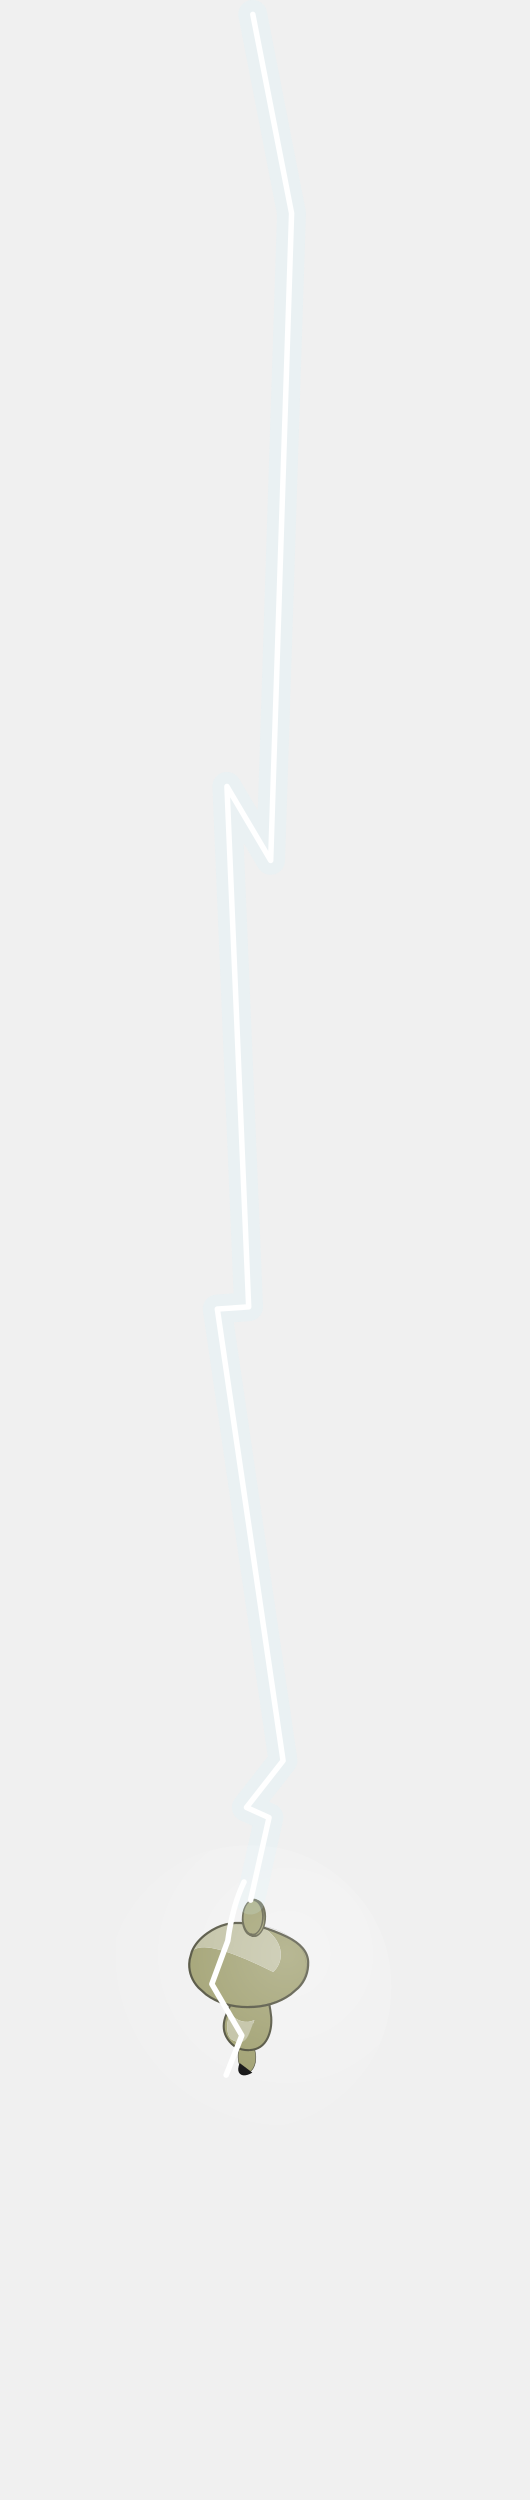
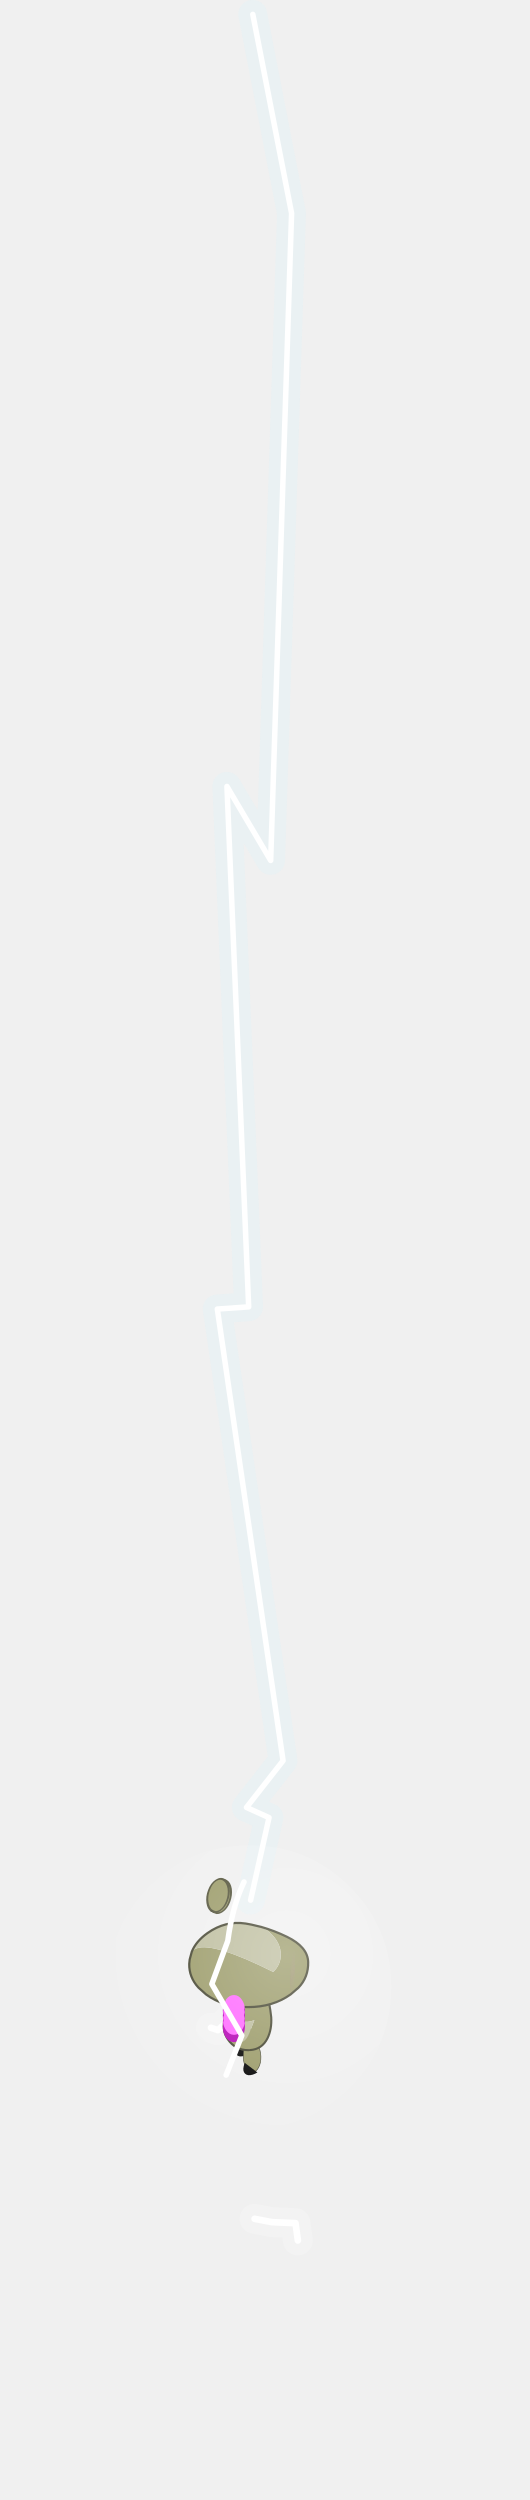
<svg xmlns="http://www.w3.org/2000/svg" xmlns:xlink="http://www.w3.org/1999/xlink" width="79.65px" height="375.75px">
  <g transform="matrix(1, 0, 0, 1, 36.1, 358.4)">
    <use xlink:href="#object-0" width="82.45" height="104" transform="matrix(0.8268, 0, 0, 0.8268, -36.1, -69.85)" />
-     <use xlink:href="#object-4" width="107.25" height="98.9" transform="matrix(0.3146, 0, 0, 0.3146, -15.5, -77.55)" />
-     <use xlink:href="#object-58" width="19.7" height="348" transform="matrix(0.8268, 0, 0, 0.8268, -5.6, -358.4)" />
-     <use xlink:href="#object-59" width="15.5" height="343.8" transform="matrix(0.8268, 0, 0, 0.8268, -3.85, -356.65)" />
-     <use xlink:href="#object-60" width="11.35" height="36.1" transform="matrix(0.8268, 0, 0, 0.8268, -6.7, -75.95)" />
-     <use xlink:href="#object-61" width="51.6" height="51.6" transform="matrix(0.8268, 0, 0, 0.8268, -19.95, -81.05)" />
+     <use xlink:href="#object-8" width="107.25" height="98.9" transform="matrix(0.3146, 0, 0, 0.3146, -15.5, -77.55)" />
+     <use xlink:href="#object-60" width="19.7" height="348" transform="matrix(0.8268, 0, 0, 0.8268, -5.6, -358.4)" />
+     <use xlink:href="#object-61" width="15.5" height="343.8" transform="matrix(0.8268, 0, 0, 0.8268, -3.85, -356.65)" />
+     <use xlink:href="#object-62" width="11.35" height="36.1" transform="matrix(0.8268, 0, 0, 0.8268, -6.7, -75.95)" />
+     <use xlink:href="#object-63" width="51.6" height="51.6" transform="matrix(0.8268, 0, 0, 0.8268, -19.95, -81.05)" />
  </g>
  <defs>
    <g transform="matrix(1, 0, 0, 1, 45.3, 84)" id="object-0">
      <use xlink:href="#object-1" width="56.5" height="75.65" transform="matrix(1, 0, 0, 1, -36.65, -55.65)" />
-       <use xlink:href="#object-2" width="56.5" height="75.65" transform="matrix(-1, 0, 0, 1, 37.15, -59.15)" />
-       <use xlink:href="#object-3" width="56.5" height="75.65" transform="matrix(1.21, 0, 0, 1.21, -45.3, -77.2)" />
-     </g>
-     <g transform="matrix(1, 0, 0, 1, 19.8, 61.3)" id="object-1" />
-     <g transform="matrix(1, 0, 0, 1, 19.8, 61.3)" id="object-2" />
-     <g transform="matrix(1, 0, 0, 1, 19.8, 61.3)" id="object-3" />
-     <g transform="matrix(1, 0, 0, 1, 48.55, 276.2)" id="object-4">
-       <use xlink:href="#object-5" width="86.9" height="81.45" transform="matrix(0.3179, 0, 0, 0.3179, -9.25, -203.2)" id="pied" />
-       <use xlink:href="#object-10" width="23.75" height="38.75" transform="matrix(1, 0, 0, 1, -7.65, -227.7)" />
-       <use xlink:href="#object-11" width="54.8" height="38.5" transform="matrix(1.0562, 0, 0, 1.073, -24.15, -250.8)" />
-       <use xlink:href="#object-12" width="107.25" height="55.5" transform="matrix(1, 0, 0, 1, -48.55, -265.3)" />
-       <use xlink:href="#object-20" width="88.7" height="66.45" transform="matrix(0.8273, 0, 0, 0.8273, -31.4, -275.7)" />
-       <use xlink:href="#object-23" width="88.7" height="66.45" transform="matrix(0.826, 0, 0, 0.826, -32.4, -276.2)" />
-       <use xlink:href="#object-26" width="69.75" height="39" transform="matrix(0.8825, 0, 0, 1, -27.1, -239.5)" id="nat1" />
-       <use xlink:href="#object-30" width="69.75" height="39" transform="matrix(0.8825, 0, 0, 1, -27.1, -237.05)" id="nat2" />
-       <use xlink:href="#object-34" width="69.75" height="39" transform="matrix(0.8825, 0, 0, 1, -27.1, -234)" id="nat3" />
-       <use xlink:href="#object-38" width="69.75" height="39" transform="matrix(0.8825, 0, 0, 1, -27.1, -231.75)" id="nat4" />
-       <use xlink:href="#object-42" width="69.75" height="39" transform="matrix(0.8825, 0, 0, 1, -27.1, -239.5)" id="nat5" />
-       <use xlink:href="#object-46" width="69.75" height="39" transform="matrix(0.8825, 0, 0, 1, -27.1, -237.05)" id="nat6" />
-       <use xlink:href="#object-50" width="69.75" height="39" transform="matrix(0.8825, 0, 0, 1, -27.1, -234)" id="nat7" />
-       <use xlink:href="#object-54" width="69.75" height="39" transform="matrix(0.8825, 0, 0, 1, -27.1, -231.75)" id="nat8" />
-     </g>
-     <g transform="matrix(1, 0, 0, 1, 39.95, 17.35)" id="object-5">
-       <use xlink:href="#object-6" width="27.45" height="51.25" transform="matrix(0.9994, -0.0349, 0.0349, 0.9994, -10.25, -16.35)" id="nate" />
-       <use xlink:href="#object-8" width="27.45" height="51.25" transform="matrix(0.9994, -0.0316, 0.0316, 0.9994, -12.9, 12.85)" id="nate" />
-     </g>
-     <g transform="matrix(1, 0, 0, 1, 10.9, 2.25)" id="object-6">
-       <use xlink:href="#object-7" width="27.45" height="51.25" transform="matrix(1, 0, 0, 1, -10.9, -2.25)" />
-     </g>
-     <g transform="matrix(1, 0, 0, 1, 10.9, 2.25)" id="object-7">
+       <use xlink:href="#object-3" width="56.5" height="75.65" transform="matrix(-1, 0, 0, 1, 37.15, -59.15)" />
+       <use xlink:href="#object-5" width="56.5" height="75.65" transform="matrix(1.21, 0, 0, 1.21, -45.3, -77.2)" />
+     </g>
+     <g transform="matrix(1, 0, 0, 1, 19.8, 61.3)" id="object-1">
+       <use xlink:href="#object-2" width="0" height="0" transform="matrix(1, 0, 0, 1, 0, 0)" />
+     </g>
+     <g transform="matrix(1, 0, 0, 1, 0, 0)" id="object-2" />
+     <g transform="matrix(1, 0, 0, 1, 19.8, 61.3)" id="object-3">
+       <use xlink:href="#object-4" width="0" height="0" transform="matrix(1, 0, 0, 1, 0, 0)" />
+     </g>
+     <g transform="matrix(1, 0, 0, 1, 0, 0)" id="object-4" />
+     <g transform="matrix(1, 0, 0, 1, 19.8, 61.3)" id="object-5">
+       <use xlink:href="#object-6" width="17.55" height="43.45" transform="matrix(1, 0, 0, 1, 9.65, -59.95)" />
+       <use xlink:href="#object-7" width="14.05" height="39.95" transform="matrix(1, 0, 0, 1, 11.4, -58.2)" />
+     </g>
+     <g transform="matrix(1, 0, 0, 1, -9.65, 59.95)" id="object-6">
+       <path fill="none" stroke="#ffffff" stroke-opacity="0.153" stroke-width="4.5" stroke-linecap="round" stroke-linejoin="round" d="M11.9 -50.7L12.95 -50.35Q15.1 -52.25 15.75 -53.15L18.75 -57.65L15.75 -53.15Q15.1 -52.25 12.95 -50.35L11.9 -50.7" />
+       <path fill="none" stroke="#ffffff" stroke-opacity="0.184" stroke-width="4.5" stroke-linecap="round" stroke-linejoin="round" d="M18.45 -22L21.05 -21.5L24.6 -21.35L24.95 -18.75" />
+     </g>
+     <g transform="matrix(1, 0, 0, 1, -11.4, 58.2)" id="object-7">
+       <path fill="none" stroke="#ffffff" stroke-width="1" stroke-linecap="round" stroke-linejoin="round" d="M11.9 -50.7L12.95 -50.35Q15.1 -52.25 15.75 -53.15L18.75 -57.65L15.75 -53.15Q15.1 -52.25 12.95 -50.35L11.9 -50.7M18.45 -22L21.05 -21.5L24.6 -21.35L24.95 -18.75" />
+     </g>
+     <g transform="matrix(1, 0, 0, 1, 48.55, 276.2)" id="object-8">
+       <use xlink:href="#object-9" width="86.9" height="81.45" transform="matrix(0.3179, 0, 0, 0.3179, -9.25, -203.2)" id="pied" />
+       <use xlink:href="#object-14" width="23.75" height="38.75" transform="matrix(1, 0, 0, 1, -7.65, -227.7)" />
+       <use xlink:href="#object-15" width="54.8" height="38.5" transform="matrix(1.0562, 0, 0, 1.073, -24.15, -250.8)" />
+       <use xlink:href="#object-16" width="107.25" height="55.5" transform="matrix(1, 0, 0, 1, -48.55, -265.3)" />
+       <use xlink:href="#object-22" width="88.7" height="66.45" transform="matrix(0.8273, 0, 0, 0.8273, -31.4, -275.7)" />
+       <use xlink:href="#object-25" width="88.7" height="66.45" transform="matrix(0.826, 0, 0, 0.826, -32.4, -276.2)" />
+       <use xlink:href="#object-28" width="69.75" height="39" transform="matrix(0.8825, 0, 0, 1, -27.1, -239.5)" id="nat1" />
+       <use xlink:href="#object-32" width="69.75" height="39" transform="matrix(0.8825, 0, 0, 1, -27.1, -237.05)" id="nat2" />
+       <use xlink:href="#object-36" width="69.75" height="39" transform="matrix(0.8825, 0, 0, 1, -27.1, -234)" id="nat3" />
+       <use xlink:href="#object-40" width="69.75" height="39" transform="matrix(0.8825, 0, 0, 1, -27.1, -231.75)" id="nat4" />
+       <use xlink:href="#object-44" width="69.75" height="39" transform="matrix(0.8825, 0, 0, 1, -27.1, -239.5)" id="nat5" />
+       <use xlink:href="#object-48" width="69.75" height="39" transform="matrix(0.8825, 0, 0, 1, -27.1, -237.05)" id="nat6" />
+       <use xlink:href="#object-52" width="69.75" height="39" transform="matrix(0.8825, 0, 0, 1, -27.1, -234)" id="nat7" />
+       <use xlink:href="#object-56" width="69.75" height="39" transform="matrix(0.8825, 0, 0, 1, -27.1, -231.75)" id="nat8" />
+     </g>
+     <g transform="matrix(1, 0, 0, 1, 39.95, 17.35)" id="object-9">
+       <use xlink:href="#object-10" width="27.45" height="51.25" transform="matrix(0.9994, -0.0316, 0.0316, 0.9994, -17.95, -15.65)" id="nate" />
+       <use xlink:href="#object-12" width="27.45" height="51.25" transform="matrix(0.9993, -0.0308, 0.0308, 0.9993, -5.2, 12.6)" id="nate" />
+     </g>
+     <g transform="matrix(1, 0, 0, 1, 10.9, 2.25)" id="object-10">
+       <use xlink:href="#object-11" width="27.45" height="51.25" transform="matrix(1, 0, 0, 1, -10.9, -2.25)" />
+     </g>
+     <g transform="matrix(1, 0, 0, 1, 10.9, 2.25)" id="object-11">
      <path fill-rule="evenodd" fill="#999966" stroke="none" d="M12.2 5Q16.05 11.8 16.05 21.4Q16.05 30.95 12.2 37.75Q8.3 44.55 2.85 44.55Q-2.65 44.55 -6.5 37.75Q-10.4 30.95 -10.35 21.4Q-10.4 11.8 -6.5 5Q-2.65 -1.75 2.85 -1.75Q8.3 -1.75 12.2 5" />
      <path fill="none" stroke="#41412c" stroke-width="1" stroke-linecap="round" stroke-linejoin="round" d="M12.2 5Q8.3 -1.75 2.85 -1.75Q-2.65 -1.75 -6.5 5Q-10.4 11.8 -10.35 21.4Q-10.4 30.95 -6.5 37.75Q-2.65 44.55 2.85 44.55Q8.3 44.55 12.2 37.75Q16.05 30.95 16.05 21.4Q16.05 11.8 12.2 5" />
      <path fill-rule="evenodd" fill="#000000" stroke="none" d="M3 48.3Q-4.55 50.35 -8.4 46.55Q-12.25 42.7 -10.15 35.15Q-9.5 32.6 -8.3 30.3L10.15 45.2Q6.6 47.3 3 48.3" />
    </g>
-     <g transform="matrix(1, 0, 0, 1, 10.9, 2.25)" id="object-8">
-       <use xlink:href="#object-9" width="27.45" height="51.25" transform="matrix(1, 0, 0, 1, -10.9, -2.25)" />
-     </g>
-     <g transform="matrix(1, 0, 0, 1, 10.9, 2.25)" id="object-9">
+     <g transform="matrix(1, 0, 0, 1, 10.9, 2.25)" id="object-12">
+       <use xlink:href="#object-13" width="27.45" height="51.25" transform="matrix(1, 0, 0, 1, -10.9, -2.25)" />
+     </g>
+     <g transform="matrix(1, 0, 0, 1, 10.9, 2.25)" id="object-13">
      <path fill-rule="evenodd" fill="#999966" stroke="none" d="M12.2 5Q16.05 11.8 16.05 21.4Q16.05 30.95 12.2 37.75Q8.3 44.55 2.85 44.55Q-2.65 44.55 -6.5 37.75Q-10.4 30.95 -10.35 21.4Q-10.4 11.8 -6.5 5Q-2.65 -1.75 2.85 -1.75Q8.3 -1.75 12.2 5" />
      <path fill="none" stroke="#41412c" stroke-width="1" stroke-linecap="round" stroke-linejoin="round" d="M12.2 5Q8.3 -1.75 2.85 -1.75Q-2.65 -1.75 -6.5 5Q-10.4 11.8 -10.35 21.4Q-10.4 30.95 -6.5 37.75Q-2.65 44.55 2.85 44.55Q8.3 44.55 12.2 37.75Q16.05 30.95 16.05 21.4Q16.05 11.8 12.2 5" />
      <path fill-rule="evenodd" fill="#000000" stroke="none" d="M3 48.3Q-4.55 50.35 -8.4 46.55Q-12.25 42.7 -10.15 35.15Q-9.5 32.6 -8.3 30.3L10.15 45.2Q6.6 47.3 3 48.3" />
    </g>
-     <g transform="matrix(1, 0, 0, 1, 7.65, 227.7)" id="object-10">
+     <g transform="matrix(1, 0, 0, 1, 7.65, 227.7)" id="object-14">
      <path fill-rule="evenodd" fill="#999966" stroke="none" d="M4.8 -189.45L4.6 -189.45Q-1.7 -189.45 -5.25 -194.75Q-8.35 -199.35 -6.4 -205.2L-5.7 -206.9Q-3.85 -211.1 -2.75 -215.25L-2 -220.15Q-1.4 -224.25 1.05 -225.9Q2.8 -227.2 5.55 -227.2Q11.85 -227.2 12.75 -221.9L15.1 -208.7L15.55 -205.2Q15.9 -199.5 13.75 -195.1Q11.1 -189.85 5.4 -189.5L4.4 -189.3L4.8 -189.45M0.15 -193.3Q3.2 -192.85 5.05 -197.5L7.5 -203.8Q1.15 -201.15 -4.15 -207L-4.6 -205.75Q-5.75 -202.3 -5.45 -199.5Q-5.2 -196.75 -4.05 -195.25Q-2.95 -193.8 0.15 -193.3" />
      <path fill-rule="evenodd" fill="#bcbc9c" stroke="none" d="M0.15 -193.3Q-2.95 -193.8 -4.05 -195.25Q-5.2 -196.75 -5.45 -199.5Q-5.75 -202.3 -4.6 -205.75L-4.15 -207Q1.15 -201.15 7.5 -203.8L5.05 -197.5Q3.2 -192.85 0.15 -193.3" />
      <path fill="none" stroke="#41412c" stroke-width="1" stroke-linecap="round" stroke-linejoin="round" d="M4.8 -189.45L4.6 -189.45Q-1.7 -189.45 -5.25 -194.75Q-8.35 -199.35 -6.4 -205.2L-5.7 -206.9Q-3.85 -211.1 -2.75 -215.25L-2 -220.15Q-1.4 -224.25 1.05 -225.9Q2.8 -227.2 5.55 -227.2Q11.85 -227.2 12.75 -221.9L15.1 -208.7L15.55 -205.2Q15.9 -199.5 13.75 -195.1Q11.1 -189.85 5.4 -189.5" />
    </g>
-     <g transform="matrix(1, 0, 0, 1, 27.55, 18.7)" id="object-11">
+     <g transform="matrix(1, 0, 0, 1, 27.55, 18.7)" id="object-15">
      <path fill-rule="evenodd" fill="#999966" stroke="none" d="M5.5 -16.4Q11.25 -14.8 17.15 -12Q26.55 -7.5 26.75 -0.75Q26.9 6 22.35 10.65L18.8 13.65Q10.75 19.3 -0.45 19.3Q-11.65 19.3 -19.45 13.65L-22.85 10.65Q-27.2 6 -27.05 0L-26.85 -1.9L-25.9 -5.35Q-25.15 -6.4 -23.75 -6.85Q-16.05 -9.65 10.95 3.65Q14.25 0.5 14.35 -3.7Q14.5 -9.5 9.15 -14.1Q7.45 -15.55 5.5 -16.4" />
      <path fill-rule="evenodd" fill="#bcbc9c" stroke="none" d="M5.5 -16.4Q7.45 -15.55 9.15 -14.1Q14.5 -9.5 14.35 -3.7Q14.25 0.5 10.95 3.65Q-16.05 -9.65 -23.75 -6.85Q-25.15 -6.4 -25.9 -5.35Q-24 -10 -18.8 -13.65Q-10.7 -19.3 -1.5 -17.9L1 -17.45L5.5 -16.4" />
      <path fill="none" stroke="#41412c" stroke-width="1" stroke-linecap="round" stroke-linejoin="round" d="M-25.9 -5.35L-26.85 -1.9L-27.05 0Q-27.2 6 -22.85 10.65L-19.45 13.65Q-11.65 19.3 -0.45 19.3Q10.75 19.3 18.8 13.65L22.35 10.65Q26.9 6 26.75 -0.75Q26.55 -7.5 17.15 -12Q11.25 -14.8 5.5 -16.4L1 -17.45L-1.5 -17.9Q-10.7 -19.3 -18.8 -13.65Q-24 -10 -25.9 -5.35" />
    </g>
-     <g transform="matrix(1, 0, 0, 1, -7.85, 187.3)" id="object-12">
-       <use xlink:href="#object-13" width="27.65" height="38.6" transform="matrix(1, 0, 0, 1, 61, -171.2)" />
-       <clipPath id="object-14" transform="matrix(1, 0, 0, 1, 33.65, -171.4)">
+     <g transform="matrix(1, 0, 0, 1, -7.85, 187.3)" id="object-16">
+       <clipPath id="object-17" transform="matrix(1, 0, 0, 1, 33.65, -171.4)">
        <path fill-rule="evenodd" fill="#999966" stroke="none" d="M61.2 -170.9Q72.4 -170.9 80.3 -165.25Q88.25 -159.6 88.25 -151.6Q88.25 -143.6 80.3 -137.95Q72.4 -132.3 61.2 -132.3Q50 -132.3 42.05 -137.95Q34.15 -143.6 34.15 -151.6Q34.15 -159.6 42.05 -165.25Q50 -170.9 61.2 -170.9" transform="translate(-33.65,171.4)" />
        <path fill="none" stroke="#000000" stroke-width="1" stroke-linecap="round" stroke-linejoin="round" d="M61.2 -170.9Q72.4 -170.9 80.3 -165.25Q88.25 -159.6 88.25 -151.6Q88.25 -143.6 80.3 -137.95Q72.4 -132.3 61.2 -132.3Q50 -132.3 42.05 -137.95Q34.15 -143.6 34.15 -151.6Q34.15 -159.6 42.05 -165.25Q50 -170.9 61.2 -170.9" transform="translate(-33.65,171.4)" />
      </clipPath>
-       <g clip-path="url(#object-14)">
-         <use xlink:href="#object-15" width="25.65" height="23.95" transform="matrix(0.4832, 0.0788, -0.1877, 0.4521, 84.9, -173.1)" />
-         <use xlink:href="#object-16" width="25.65" height="23.95" transform="matrix(0.4832, 0.0788, -0.1877, 0.4521, 102.7, -182.85)" />
-         <use xlink:href="#object-17" width="25.65" height="23.95" transform="matrix(0.4832, 0.0788, -0.1877, 0.4521, 84.1, -174.25)" />
-         <use xlink:href="#object-18" width="25.65" height="23.95" transform="matrix(0.4832, 0.0788, -0.1877, 0.4521, 101.9, -184.3)" />
+       <g clip-path="url(#object-17)">
+         <use xlink:href="#object-18" width="25.65" height="23.95" transform="matrix(0.1659, 0.4598, -0.4857, 0.0558, 21.2, -185)" />
+         <use xlink:href="#object-19" width="25.65" height="23.95" transform="matrix(0.1659, 0.4598, -0.4857, 0.0558, 38.3, -174.25)" />
+         <use xlink:href="#object-20" width="25.65" height="23.95" transform="matrix(0.1659, 0.4598, -0.4857, 0.0558, 21.8, -186.3)" />
+         <use xlink:href="#object-21" width="25.65" height="23.95" transform="matrix(0.1659, 0.4598, -0.4857, 0.0558, 39.2, -175.6)" />
      </g>
-       <use xlink:href="#object-19" width="19.6" height="7.25" transform="matrix(0.1908, 0, -0.3815, 0.7191, 86.6, -147.75)" />
-     </g>
-     <g transform="matrix(1, 0, 0, 1, -61, 171.2)" id="object-13">
-       <path fill="none" stroke="#333333" stroke-width="0.05" stroke-linecap="round" stroke-linejoin="round" d="M61 -132.6L61.6 -132.6Q72.8 -132.6 80.75 -138.25Q88.65 -143.9 88.65 -151.9Q88.65 -159.9 80.75 -165.55Q72.8 -171.2 61.6 -171.2L61 -171.2" />
-     </g>
-     <g transform="matrix(1, 0, 0, 1, 12.25, 11.25)" id="object-15">
+     </g>
+     <g transform="matrix(1, 0, 0, 1, 12.25, 11.25)" id="object-18">
      <path fill-rule="evenodd" fill="#295207" stroke="none" d="M3.65 -9.25Q5.2 -7.8 4.95 -3.5L9 -4.8Q14.85 -1.35 12.95 1.45Q11.05 4.2 9 5L5.05 5.25Q6.5 10.05 2.1 12.35Q0.4 13.15 -1 12.05Q-4.25 9.6 -4.75 5.05Q-11.45 5.75 -12.05 2.95Q-12.65 0.1 -11.2 -1.6Q-9.8 -3.3 -2.85 -4.2L-2.85 -11Q0.8 -12 3.65 -9.25" />
    </g>
-     <g transform="matrix(1, 0, 0, 1, 12.25, 11.25)" id="object-16">
+     <g transform="matrix(1, 0, 0, 1, 12.25, 11.25)" id="object-19">
      <path fill-rule="evenodd" fill="#295207" stroke="none" d="M3.65 -9.25Q5.2 -7.8 4.95 -3.5L9 -4.8Q14.85 -1.35 12.95 1.45Q11.05 4.2 9 5L5.05 5.25Q6.5 10.05 2.1 12.35Q0.4 13.15 -1 12.05Q-4.25 9.6 -4.75 5.05Q-11.45 5.75 -12.05 2.95Q-12.65 0.1 -11.2 -1.6Q-9.8 -3.3 -2.85 -4.2L-2.85 -11Q0.8 -12 3.65 -9.25" />
    </g>
-     <g transform="matrix(1, 0, 0, 1, 12.25, 11.25)" id="object-17">
+     <g transform="matrix(1, 0, 0, 1, 12.25, 11.25)" id="object-20">
      <path fill-rule="evenodd" fill="#99ff00" stroke="none" d="M3.65 -9.25Q5.2 -7.8 4.95 -3.5L9 -4.8Q14.85 -1.35 12.95 1.45Q11.05 4.2 9 5L5.05 5.25Q6.5 10.05 2.1 12.35Q0.4 13.15 -1 12.05Q-4.25 9.6 -4.75 5.05Q-11.45 5.75 -12.05 2.95Q-12.65 0.1 -11.2 -1.6Q-9.8 -3.3 -2.85 -4.2L-2.85 -11Q0.8 -12 3.65 -9.25" />
    </g>
-     <g transform="matrix(1, 0, 0, 1, 12.25, 11.25)" id="object-18">
+     <g transform="matrix(1, 0, 0, 1, 12.25, 11.25)" id="object-21">
      <path fill-rule="evenodd" fill="#99ff00" stroke="none" d="M3.65 -9.25Q5.2 -7.8 4.95 -3.5L9 -4.8Q14.85 -1.35 12.95 1.45Q11.05 4.2 9 5L5.05 5.25Q6.5 10.05 2.1 12.35Q0.4 13.15 -1 12.05Q-4.25 9.6 -4.75 5.05Q-11.45 5.75 -12.05 2.95Q-12.65 0.1 -11.2 -1.6Q-9.8 -3.3 -2.85 -4.2L-2.85 -11Q0.8 -12 3.65 -9.25" />
    </g>
-     <g transform="matrix(1, 0, 0, 1, 11.2, 4.85)" id="object-19">
-       <path fill-rule="evenodd" fill="#000000" fill-opacity="0" stroke="none" d="M-9.7 -4.85Q-9.1 -4.85 -8.65 -3.9Q-8.2 -2.9 -8.2 -1.5Q-8.2 -0.1 -8.65 0.85Q-9.1 1.85 -9.7 1.85Q-10.3 1.85 -10.75 0.85Q-11.2 -0.1 -11.2 -1.5Q-11.2 -2.9 -10.75 -3.9Q-10.3 -4.85 -9.7 -4.85" />
-       <path fill-rule="evenodd" fill="#000000" fill-opacity="0" stroke="none" d="M-4.5 -3.2Q-4.05 -3.2 -3.7 -2.45Q-3.3 -1.65 -3.3 -0.55Q-3.3 0.55 -3.7 1.35Q-4.05 2.1 -4.5 2.1Q-5 2.1 -5.35 1.35Q-5.7 0.55 -5.7 -0.55Q-5.7 -1.65 -5.35 -2.45Q-5 -3.2 -4.5 -3.2" />
-       <path fill-rule="evenodd" fill="#000000" fill-opacity="0" stroke="none" d="M1.9 -4.05Q2.35 -4.05 2.7 -3.3Q3.1 -2.5 3.1 -1.4Q3.1 -0.3 2.7 0.5Q2.35 1.25 1.9 1.25Q1.4 1.25 1.05 0.5Q0.7 -0.3 0.7 -1.4Q0.7 -2.5 1.05 -3.3Q1.4 -4.05 1.9 -4.05" />
-       <path fill-rule="evenodd" fill="#000000" fill-opacity="0" stroke="none" d="M6.9 -4.3Q7.5 -4.3 7.95 -3.35Q8.4 -2.35 8.4 -0.95Q8.4 0.45 7.95 1.4Q7.5 2.4 6.9 2.4Q6.3 2.4 5.85 1.4Q5.4 0.45 5.4 -0.95Q5.4 -2.35 5.85 -3.35Q6.3 -4.3 6.9 -4.3" />
-     </g>
-     <g transform="matrix(1, 0, 0, 1, 46.45, 23.7)" id="object-20">
-       <use xlink:href="#object-21" width="14.8" height="38.15" transform="matrix(0.7984, -1.2319, 0.6664, 0.4319, -23.55, 0.55)" id="nate" />
-     </g>
-     <g transform="matrix(1, 0, 0, 1, 16.9, 14.7)" id="object-21">
-       <use xlink:href="#object-22" width="13.65" height="19.1" transform="matrix(1, 0, 0, 1, -16.9, 4.35)" />
-     </g>
-     <g transform="matrix(1, 0, 0, 1, 12.1, 3.3)" id="object-22">
+     <g transform="matrix(1, 0, 0, 1, 46.45, 23.7)" id="object-22">
+       <use xlink:href="#object-23" width="14.8" height="38.15" transform="matrix(1.0598, -0.8452, 0.5226, 0.6553, -33.55, -9)" id="nate" />
+     </g>
+     <g transform="matrix(1, 0, 0, 1, 16.9, 14.7)" id="object-23">
+       <use xlink:href="#object-24" width="13.65" height="19.1" transform="matrix(1, 0, 0, 1, -15.8, -12.8)" />
+     </g>
+     <g transform="matrix(1, 0, 0, 1, 12.1, 3.3)" id="object-24">
      <path fill-rule="evenodd" fill="#999966" stroke="none" d="M-11.5 11.7Q-11.95 9 -10.7 5.55Q-9.35 1.8 -6.8 -0.6Q-4.3 -3.05 -2.05 -2.75Q0.2 -2.45 0.85 0.4Q1.45 3.25 0.15 6.95Q-1.25 10.7 -3.75 13.1Q-6.3 15.55 -8.5 15.25Q-9.95 15.05 -10.75 13.85L-11.4 12.1L-11.5 11.7L-11.35 12.1L-11.2 12.55L-11.5 11.7" />
      <path fill="none" stroke="#4f4f35" stroke-width="1" stroke-linecap="round" stroke-linejoin="round" d="M-11.5 11.7Q-11.95 9 -10.7 5.55Q-9.35 1.8 -6.8 -0.6Q-4.3 -3.05 -2.05 -2.75Q0.2 -2.45 0.85 0.4Q1.45 3.25 0.15 6.95Q-1.25 10.7 -3.75 13.1Q-6.3 15.55 -8.5 15.25Q-9.95 15.05 -10.75 13.85L-11.4 12.1" />
      <path fill="none" stroke="#484831" stroke-width="1" stroke-linecap="round" stroke-linejoin="round" d="M-11.5 11.7L-11.35 12.1" />
    </g>
-     <g transform="matrix(1, 0, 0, 1, 46.45, 23.7)" id="object-23">
-       <use xlink:href="#object-24" width="14.8" height="38.15" transform="matrix(0.7984, -1.2319, 0.6664, 0.4319, -23.55, 0.55)" id="nate" />
-     </g>
-     <g transform="matrix(1, 0, 0, 1, 16.9, 14.7)" id="object-24">
-       <use xlink:href="#object-25" width="13.65" height="19.1" transform="matrix(1, 0, 0, 1, -16.9, 4.35)" />
-     </g>
-     <g transform="matrix(1, 0, 0, 1, 12.1, 3.3)" id="object-25">
+     <g transform="matrix(1, 0, 0, 1, 46.45, 23.7)" id="object-25">
+       <use xlink:href="#object-26" width="14.8" height="38.15" transform="matrix(1.0598, -0.8452, 0.5226, 0.6553, -33.55, -9)" id="nate" />
+     </g>
+     <g transform="matrix(1, 0, 0, 1, 16.9, 14.7)" id="object-26">
+       <use xlink:href="#object-27" width="13.65" height="19.1" transform="matrix(1, 0, 0, 1, -15.8, -12.8)" />
+     </g>
+     <g transform="matrix(1, 0, 0, 1, 12.1, 3.3)" id="object-27">
      <path fill-rule="evenodd" fill="#999966" stroke="none" d="M-11.5 11.7Q-11.95 9 -10.7 5.55Q-9.35 1.8 -6.8 -0.6Q-4.3 -3.05 -2.05 -2.75Q0.2 -2.45 0.85 0.4Q1.45 3.25 0.15 6.95Q-1.25 10.7 -3.75 13.1Q-6.3 15.55 -8.5 15.25Q-9.95 15.05 -10.75 13.85L-11.4 12.1L-11.5 11.7L-11.35 12.1L-11.2 12.55L-11.5 11.7" />
      <path fill="none" stroke="#4f4f35" stroke-width="1" stroke-linecap="round" stroke-linejoin="round" d="M-11.5 11.7Q-11.95 9 -10.7 5.55Q-9.35 1.8 -6.8 -0.6Q-4.3 -3.05 -2.05 -2.75Q0.2 -2.45 0.85 0.4Q1.45 3.25 0.15 6.95Q-1.25 10.7 -3.75 13.1Q-6.3 15.55 -8.5 15.25Q-9.95 15.05 -10.75 13.85L-11.4 12.1" />
      <path fill="none" stroke="#484831" stroke-width="1" stroke-linecap="round" stroke-linejoin="round" d="M-11.5 11.7L-11.35 12.1" />
    </g>
-     <g transform="matrix(1, 0, 0, 1, 35.45, 10.3)" id="object-26">
-       <use xlink:href="#object-27" width="6.7" height="14.8" transform="matrix(0.3077, 0.0381, -0.1222, 0.9874, 25.6, -9.65)" id="nate" />
-     </g>
-     <g transform="matrix(1, 0, 0, 1, 3.55, 1)" id="object-27">
-       <use xlink:href="#object-28" width="6.7" height="14.8" transform="matrix(1, 0, 0, 1, -3.55, -1)" id="nat" />
-     </g>
-     <g transform="matrix(1, 0, 0, 1, 3.35, 7.4)" id="object-28">
-       <use xlink:href="#object-29" width="6.7" height="14.8" transform="matrix(1, 0, 0, 1, -3.35, -7.4)" />
-     </g>
-     <g transform="matrix(1, 0, 0, 1, 3.35, 7.4)" id="object-29">
-       <path fill-rule="evenodd" fill="#b401b4" fill-opacity="0" stroke="none" d="M3.25 -1.75L3.3 -1.6L3.35 0Q3.35 3.05 2.35 5.2Q1.4 7.4 0 7.4Q-1.4 7.4 -2.4 5.2Q-3.35 3.05 -3.35 0L-3.25 -1.75Q-3.05 0.2 -2.4 1.7Q-1.4 3.9 0 3.9Q1.4 3.9 2.35 1.7Q3.05 0.2 3.25 -1.75" />
-       <path fill-rule="evenodd" fill="#ff66ff" fill-opacity="0" stroke="none" d="M-3.25 -1.75L-3.2 -2.35L-2.4 -5.25Q-1.4 -7.4 0 -7.4Q1.4 -7.4 2.35 -5.25Q3.05 -3.7 3.25 -1.75Q3.05 0.2 2.35 1.7Q1.4 3.9 0 3.9Q-1.4 3.9 -2.4 1.7Q-3.05 0.2 -3.25 -1.75" />
-     </g>
-     <g transform="matrix(1, 0, 0, 1, 35.45, 10.3)" id="object-30">
-       <use xlink:href="#object-31" width="6.7" height="14.8" transform="matrix(0.3077, 0.0381, -0.1222, 0.9874, 25.6, -9.65)" id="nate" />
-     </g>
-     <g transform="matrix(1, 0, 0, 1, 3.55, 1)" id="object-31">
-       <use xlink:href="#object-32" width="6.7" height="14.8" transform="matrix(1, 0, 0, 1, -3.55, -1)" id="nat" />
-     </g>
-     <g transform="matrix(1, 0, 0, 1, 3.35, 7.4)" id="object-32">
-       <use xlink:href="#object-33" width="6.7" height="14.8" transform="matrix(1, 0, 0, 1, -3.35, -7.4)" />
-     </g>
-     <g transform="matrix(1, 0, 0, 1, 3.35, 7.4)" id="object-33">
-       <path fill-rule="evenodd" fill="#b401b4" fill-opacity="0" stroke="none" d="M3.25 -1.75L3.3 -1.6L3.35 0Q3.35 3.05 2.35 5.2Q1.4 7.4 0 7.4Q-1.4 7.4 -2.4 5.2Q-3.35 3.05 -3.35 0L-3.25 -1.75Q-3.05 0.2 -2.4 1.7Q-1.4 3.9 0 3.9Q1.4 3.9 2.35 1.7Q3.05 0.2 3.25 -1.75" />
-       <path fill-rule="evenodd" fill="#ff66ff" fill-opacity="0" stroke="none" d="M-3.25 -1.75L-3.2 -2.35L-2.4 -5.25Q-1.4 -7.4 0 -7.4Q1.4 -7.4 2.35 -5.25Q3.05 -3.7 3.25 -1.75Q3.05 0.2 2.35 1.7Q1.4 3.9 0 3.9Q-1.4 3.9 -2.4 1.7Q-3.05 0.2 -3.25 -1.75" />
-     </g>
-     <g transform="matrix(1, 0, 0, 1, 35.45, 10.3)" id="object-34">
-       <use xlink:href="#object-35" width="6.7" height="14.8" transform="matrix(0.3077, 0.0381, -0.1222, 0.9874, 25.6, -9.65)" id="nate" />
-     </g>
-     <g transform="matrix(1, 0, 0, 1, 3.55, 1)" id="object-35">
-       <use xlink:href="#object-36" width="6.7" height="14.8" transform="matrix(1, 0, 0, 1, -3.55, -1)" id="nat" />
-     </g>
-     <g transform="matrix(1, 0, 0, 1, 3.35, 7.4)" id="object-36">
-       <use xlink:href="#object-37" width="6.7" height="14.8" transform="matrix(1, 0, 0, 1, -3.35, -7.4)" />
-     </g>
-     <g transform="matrix(1, 0, 0, 1, 3.35, 7.4)" id="object-37">
-       <path fill-rule="evenodd" fill="#b401b4" fill-opacity="0" stroke="none" d="M3.25 -1.75L3.3 -1.6L3.35 0Q3.35 3.05 2.35 5.2Q1.4 7.4 0 7.4Q-1.4 7.4 -2.4 5.2Q-3.35 3.05 -3.35 0L-3.25 -1.75Q-3.05 0.2 -2.4 1.7Q-1.4 3.9 0 3.9Q1.4 3.9 2.35 1.7Q3.05 0.2 3.25 -1.75" />
-       <path fill-rule="evenodd" fill="#ff66ff" fill-opacity="0" stroke="none" d="M-3.25 -1.75L-3.2 -2.35L-2.4 -5.25Q-1.4 -7.4 0 -7.4Q1.4 -7.4 2.35 -5.25Q3.05 -3.7 3.25 -1.75Q3.05 0.2 2.35 1.7Q1.4 3.9 0 3.9Q-1.4 3.9 -2.4 1.7Q-3.05 0.2 -3.25 -1.75" />
-     </g>
-     <g transform="matrix(1, 0, 0, 1, 35.45, 10.3)" id="object-38">
-       <use xlink:href="#object-39" width="6.7" height="14.8" transform="matrix(0.3077, 0.0381, -0.1222, 0.9874, 25.6, -9.65)" id="nate" />
-     </g>
-     <g transform="matrix(1, 0, 0, 1, 3.55, 1)" id="object-39">
-       <use xlink:href="#object-40" width="6.7" height="14.8" transform="matrix(1, 0, 0, 1, -3.55, -1)" id="nat" />
-     </g>
-     <g transform="matrix(1, 0, 0, 1, 3.35, 7.4)" id="object-40">
-       <use xlink:href="#object-41" width="6.7" height="14.8" transform="matrix(1, 0, 0, 1, -3.35, -7.4)" />
-     </g>
-     <g transform="matrix(1, 0, 0, 1, 3.35, 7.4)" id="object-41">
-       <path fill-rule="evenodd" fill="#b401b4" fill-opacity="0" stroke="none" d="M3.25 -1.75L3.3 -1.6L3.35 0Q3.35 3.05 2.35 5.2Q1.4 7.4 0 7.4Q-1.4 7.4 -2.4 5.2Q-3.35 3.05 -3.35 0L-3.25 -1.75Q-3.05 0.2 -2.4 1.7Q-1.4 3.9 0 3.9Q1.4 3.9 2.35 1.7Q3.05 0.2 3.25 -1.75" />
-       <path fill-rule="evenodd" fill="#ff66ff" fill-opacity="0" stroke="none" d="M-3.25 -1.75L-3.2 -2.35L-2.4 -5.25Q-1.4 -7.4 0 -7.4Q1.4 -7.4 2.35 -5.25Q3.05 -3.7 3.25 -1.75Q3.05 0.2 2.35 1.7Q1.4 3.9 0 3.9Q-1.4 3.9 -2.4 1.7Q-3.05 0.2 -3.25 -1.75" />
-     </g>
-     <g transform="matrix(1, 0, 0, 1, 35.45, 10.3)" id="object-42">
-       <use xlink:href="#object-43" width="6.7" height="14.8" transform="matrix(0.3077, 0.0381, -0.1222, 0.9874, 25.6, -9.65)" id="nate" />
-     </g>
-     <g transform="matrix(1, 0, 0, 1, 3.55, 1)" id="object-43">
-       <use xlink:href="#object-44" width="6.7" height="14.8" transform="matrix(1, 0, 0, 1, -3.55, -1)" id="nat" />
-     </g>
-     <g transform="matrix(1, 0, 0, 1, 3.35, 7.4)" id="object-44">
-       <use xlink:href="#object-45" width="6.7" height="14.8" transform="matrix(1, 0, 0, 1, -3.35, -7.4)" />
-     </g>
-     <g transform="matrix(1, 0, 0, 1, 3.35, 7.4)" id="object-45">
-       <path fill-rule="evenodd" fill="#b401b4" fill-opacity="0" stroke="none" d="M3.25 -1.75L3.3 -1.6L3.35 0Q3.35 3.05 2.35 5.2Q1.4 7.4 0 7.4Q-1.4 7.4 -2.4 5.2Q-3.35 3.05 -3.35 0L-3.25 -1.75Q-3.05 0.2 -2.4 1.7Q-1.4 3.9 0 3.9Q1.4 3.9 2.35 1.7Q3.05 0.2 3.25 -1.75" />
-       <path fill-rule="evenodd" fill="#ff66ff" fill-opacity="0" stroke="none" d="M-3.25 -1.75L-3.2 -2.35L-2.4 -5.25Q-1.4 -7.4 0 -7.4Q1.4 -7.4 2.35 -5.25Q3.05 -3.7 3.25 -1.75Q3.05 0.2 2.35 1.7Q1.4 3.9 0 3.9Q-1.4 3.9 -2.4 1.7Q-3.05 0.2 -3.25 -1.75" />
-     </g>
-     <g transform="matrix(1, 0, 0, 1, 35.45, 10.3)" id="object-46">
-       <use xlink:href="#object-47" width="6.7" height="14.8" transform="matrix(0.3077, 0.0381, -0.1222, 0.9874, 25.6, -9.65)" id="nate" />
-     </g>
-     <g transform="matrix(1, 0, 0, 1, 3.55, 1)" id="object-47">
-       <use xlink:href="#object-48" width="6.7" height="14.8" transform="matrix(1, 0, 0, 1, -3.55, -1)" id="nat" />
-     </g>
-     <g transform="matrix(1, 0, 0, 1, 3.35, 7.4)" id="object-48">
-       <use xlink:href="#object-49" width="6.7" height="14.8" transform="matrix(1, 0, 0, 1, -3.35, -7.4)" />
-     </g>
-     <g transform="matrix(1, 0, 0, 1, 3.35, 7.4)" id="object-49">
-       <path fill-rule="evenodd" fill="#b401b4" fill-opacity="0" stroke="none" d="M3.25 -1.75L3.3 -1.6L3.35 0Q3.35 3.05 2.35 5.2Q1.4 7.4 0 7.4Q-1.4 7.4 -2.4 5.2Q-3.35 3.05 -3.35 0L-3.25 -1.75Q-3.05 0.2 -2.4 1.7Q-1.4 3.9 0 3.9Q1.4 3.9 2.35 1.7Q3.05 0.2 3.25 -1.75" />
-       <path fill-rule="evenodd" fill="#ff66ff" fill-opacity="0" stroke="none" d="M-3.25 -1.75L-3.2 -2.35L-2.4 -5.25Q-1.4 -7.4 0 -7.4Q1.4 -7.4 2.35 -5.25Q3.05 -3.7 3.25 -1.75Q3.05 0.2 2.35 1.7Q1.4 3.9 0 3.9Q-1.4 3.9 -2.4 1.7Q-3.05 0.2 -3.25 -1.75" />
-     </g>
-     <g transform="matrix(1, 0, 0, 1, 35.45, 10.3)" id="object-50">
-       <use xlink:href="#object-51" width="6.7" height="14.8" transform="matrix(0.3077, 0.0381, -0.1222, 0.9874, 25.6, -9.65)" id="nate" />
-     </g>
-     <g transform="matrix(1, 0, 0, 1, 3.55, 1)" id="object-51">
-       <use xlink:href="#object-52" width="6.7" height="14.8" transform="matrix(1, 0, 0, 1, -3.55, -1)" id="nat" />
-     </g>
-     <g transform="matrix(1, 0, 0, 1, 3.35, 7.4)" id="object-52">
-       <use xlink:href="#object-53" width="6.7" height="14.8" transform="matrix(1, 0, 0, 1, -3.35, -7.4)" />
-     </g>
-     <g transform="matrix(1, 0, 0, 1, 3.35, 7.4)" id="object-53">
-       <path fill-rule="evenodd" fill="#b401b4" fill-opacity="0" stroke="none" d="M3.25 -1.75L3.3 -1.6L3.35 0Q3.35 3.05 2.35 5.2Q1.4 7.4 0 7.4Q-1.4 7.4 -2.4 5.2Q-3.35 3.05 -3.35 0L-3.25 -1.75Q-3.05 0.2 -2.4 1.7Q-1.4 3.9 0 3.9Q1.4 3.9 2.35 1.7Q3.05 0.2 3.25 -1.75" />
-       <path fill-rule="evenodd" fill="#ff66ff" fill-opacity="0" stroke="none" d="M-3.25 -1.75L-3.2 -2.35L-2.4 -5.25Q-1.4 -7.4 0 -7.4Q1.4 -7.4 2.35 -5.25Q3.05 -3.7 3.25 -1.75Q3.05 0.2 2.35 1.7Q1.4 3.9 0 3.9Q-1.4 3.9 -2.4 1.7Q-3.05 0.2 -3.25 -1.75" />
-     </g>
-     <g transform="matrix(1, 0, 0, 1, 35.45, 10.3)" id="object-54">
-       <use xlink:href="#object-55" width="6.7" height="14.8" transform="matrix(0.3077, 0.0381, -0.1222, 0.9874, 25.6, -9.65)" id="nate" />
-     </g>
-     <g transform="matrix(1, 0, 0, 1, 3.55, 1)" id="object-55">
-       <use xlink:href="#object-56" width="6.7" height="14.8" transform="matrix(1, 0, 0, 1, -3.55, -1)" id="nat" />
-     </g>
-     <g transform="matrix(1, 0, 0, 1, 3.35, 7.4)" id="object-56">
-       <use xlink:href="#object-57" width="6.7" height="14.8" transform="matrix(1, 0, 0, 1, -3.35, -7.4)" />
-     </g>
-     <g transform="matrix(1, 0, 0, 1, 3.35, 7.4)" id="object-57">
-       <path fill-rule="evenodd" fill="#b401b4" fill-opacity="0" stroke="none" d="M3.25 -1.75L3.3 -1.6L3.35 0Q3.35 3.05 2.35 5.2Q1.4 7.4 0 7.4Q-1.4 7.4 -2.4 5.2Q-3.35 3.05 -3.35 0L-3.25 -1.75Q-3.05 0.2 -2.4 1.7Q-1.4 3.9 0 3.9Q1.4 3.9 2.35 1.7Q3.05 0.2 3.25 -1.75" />
-       <path fill-rule="evenodd" fill="#ff66ff" fill-opacity="0" stroke="none" d="M-3.25 -1.75L-3.2 -2.35L-2.4 -5.25Q-1.4 -7.4 0 -7.4Q1.4 -7.4 2.35 -5.25Q3.05 -3.7 3.25 -1.75Q3.05 0.2 2.35 1.7Q1.4 3.9 0 3.9Q-1.4 3.9 -2.4 1.7Q-3.05 0.2 -3.25 -1.75" />
-     </g>
-     <g transform="matrix(1, 0, 0, 1, 6.45, 337.4)" id="object-58">
+     <g transform="matrix(1, 0, 0, 1, 35.45, 10.3)" id="object-28">
+       <use xlink:href="#object-29" width="6.7" height="14.8" transform="matrix(0.3308, 0.0407, -0.1214, 0.9871, 24.2, -7.9)" id="nate" />
+     </g>
+     <g transform="matrix(1, 0, 0, 1, 3.55, 1)" id="object-29">
+       <use xlink:href="#object-30" width="6.7" height="14.8" transform="matrix(1, 0, 0, 1, -3.55, -1)" id="nat" />
+     </g>
+     <g transform="matrix(1, 0, 0, 1, 3.35, 7.4)" id="object-30">
+       <use xlink:href="#object-31" width="6.7" height="14.8" transform="matrix(1, 0, 0, 1, -3.35, -7.4)" />
+     </g>
+     <g transform="matrix(1, 0, 0, 1, 3.35, 7.4)" id="object-31">
+       <path fill-rule="evenodd" fill="#b401b4" fill-opacity="0.012" stroke="none" d="M3.25 -1.75L3.3 -1.6L3.35 0Q3.35 3.05 2.35 5.2Q1.4 7.4 0 7.4Q-1.4 7.4 -2.4 5.2Q-3.35 3.05 -3.35 0L-3.25 -1.75Q-3.05 0.2 -2.4 1.7Q-1.4 3.9 0 3.9Q1.4 3.9 2.35 1.7Q3.05 0.2 3.25 -1.75" />
+       <path fill-rule="evenodd" fill="#ff66ff" fill-opacity="0.012" stroke="none" d="M-3.25 -1.75L-3.2 -2.35L-2.4 -5.25Q-1.4 -7.4 0 -7.4Q1.4 -7.4 2.35 -5.25Q3.05 -3.7 3.25 -1.75Q3.05 0.2 2.35 1.7Q1.4 3.9 0 3.9Q-1.4 3.9 -2.4 1.7Q-3.05 0.2 -3.25 -1.75" />
+     </g>
+     <g transform="matrix(1, 0, 0, 1, 35.45, 10.3)" id="object-32">
+       <use xlink:href="#object-33" width="6.7" height="14.8" transform="matrix(0.3308, 0.0407, -0.1214, 0.9871, 24.2, -7.9)" id="nate" />
+     </g>
+     <g transform="matrix(1, 0, 0, 1, 3.55, 1)" id="object-33">
+       <use xlink:href="#object-34" width="6.7" height="14.8" transform="matrix(1, 0, 0, 1, -3.55, -1)" id="nat" />
+     </g>
+     <g transform="matrix(1, 0, 0, 1, 3.35, 7.4)" id="object-34">
+       <use xlink:href="#object-35" width="6.7" height="14.8" transform="matrix(1, 0, 0, 1, -3.35, -7.4)" />
+     </g>
+     <g transform="matrix(1, 0, 0, 1, 3.35, 7.4)" id="object-35">
+       <path fill-rule="evenodd" fill="#b401b4" fill-opacity="0.012" stroke="none" d="M3.25 -1.75L3.3 -1.6L3.35 0Q3.35 3.05 2.35 5.2Q1.4 7.4 0 7.4Q-1.4 7.4 -2.4 5.2Q-3.35 3.05 -3.35 0L-3.25 -1.75Q-3.05 0.2 -2.4 1.7Q-1.4 3.9 0 3.9Q1.4 3.9 2.35 1.7Q3.05 0.2 3.25 -1.75" />
+       <path fill-rule="evenodd" fill="#ff66ff" fill-opacity="0.012" stroke="none" d="M-3.25 -1.75L-3.2 -2.35L-2.4 -5.25Q-1.4 -7.4 0 -7.4Q1.4 -7.4 2.35 -5.25Q3.05 -3.7 3.25 -1.75Q3.05 0.2 2.35 1.7Q1.4 3.9 0 3.9Q-1.4 3.9 -2.4 1.7Q-3.05 0.2 -3.25 -1.75" />
+     </g>
+     <g transform="matrix(1, 0, 0, 1, 35.45, 10.3)" id="object-36">
+       <use xlink:href="#object-37" width="6.7" height="14.8" transform="matrix(0.3308, 0.0407, -0.1214, 0.9871, 24.2, -7.9)" id="nate" />
+     </g>
+     <g transform="matrix(1, 0, 0, 1, 3.55, 1)" id="object-37">
+       <use xlink:href="#object-38" width="6.7" height="14.8" transform="matrix(1, 0, 0, 1, -3.55, -1)" id="nat" />
+     </g>
+     <g transform="matrix(1, 0, 0, 1, 3.35, 7.4)" id="object-38">
+       <use xlink:href="#object-39" width="6.7" height="14.8" transform="matrix(1, 0, 0, 1, -3.35, -7.4)" />
+     </g>
+     <g transform="matrix(1, 0, 0, 1, 3.35, 7.4)" id="object-39">
+       <path fill-rule="evenodd" fill="#b401b4" fill-opacity="0.012" stroke="none" d="M3.25 -1.75L3.3 -1.6L3.35 0Q3.35 3.05 2.35 5.2Q1.4 7.4 0 7.4Q-1.4 7.4 -2.4 5.2Q-3.35 3.05 -3.35 0L-3.25 -1.75Q-3.05 0.2 -2.4 1.7Q-1.4 3.9 0 3.9Q1.4 3.9 2.35 1.7Q3.05 0.2 3.25 -1.75" />
+       <path fill-rule="evenodd" fill="#ff66ff" fill-opacity="0.012" stroke="none" d="M-3.25 -1.75L-3.2 -2.35L-2.4 -5.25Q-1.4 -7.4 0 -7.4Q1.4 -7.4 2.35 -5.25Q3.05 -3.7 3.25 -1.75Q3.05 0.2 2.35 1.7Q1.4 3.9 0 3.9Q-1.4 3.9 -2.4 1.7Q-3.05 0.2 -3.25 -1.75" />
+     </g>
+     <g transform="matrix(1, 0, 0, 1, 35.45, 10.3)" id="object-40">
+       <use xlink:href="#object-41" width="6.7" height="14.8" transform="matrix(0.3308, 0.0407, -0.1214, 0.9871, 24.2, -7.9)" id="nate" />
+     </g>
+     <g transform="matrix(1, 0, 0, 1, 3.55, 1)" id="object-41">
+       <use xlink:href="#object-42" width="6.7" height="14.8" transform="matrix(1, 0, 0, 1, -3.55, -1)" id="nat" />
+     </g>
+     <g transform="matrix(1, 0, 0, 1, 3.35, 7.4)" id="object-42">
+       <use xlink:href="#object-43" width="6.7" height="14.8" transform="matrix(1, 0, 0, 1, -3.35, -7.4)" />
+     </g>
+     <g transform="matrix(1, 0, 0, 1, 3.35, 7.4)" id="object-43">
+       <path fill-rule="evenodd" fill="#b401b4" fill-opacity="0.012" stroke="none" d="M3.25 -1.75L3.3 -1.6L3.35 0Q3.35 3.05 2.35 5.2Q1.4 7.4 0 7.4Q-1.4 7.4 -2.4 5.2Q-3.35 3.05 -3.35 0L-3.25 -1.75Q-3.05 0.2 -2.4 1.7Q-1.4 3.9 0 3.9Q1.4 3.9 2.35 1.7Q3.05 0.2 3.25 -1.75" />
+       <path fill-rule="evenodd" fill="#ff66ff" fill-opacity="0.012" stroke="none" d="M-3.25 -1.75L-3.2 -2.35L-2.4 -5.25Q-1.4 -7.4 0 -7.4Q1.4 -7.4 2.35 -5.25Q3.05 -3.7 3.25 -1.75Q3.05 0.2 2.35 1.7Q1.4 3.9 0 3.9Q-1.4 3.9 -2.4 1.7Q-3.05 0.2 -3.25 -1.75" />
+     </g>
+     <g transform="matrix(1, 0, 0, 1, 35.45, 10.3)" id="object-44">
+       <use xlink:href="#object-45" width="6.7" height="14.8" transform="matrix(1.7899, 0.0318, -0.0177, 0.996, -13.2, 13.3)" id="nate" />
+     </g>
+     <g transform="matrix(1, 0, 0, 1, 3.55, 1)" id="object-45">
+       <use xlink:href="#object-46" width="6.7" height="14.8" transform="matrix(1, 0, 0, 1, -3.55, -1)" id="nat" />
+     </g>
+     <g transform="matrix(1, 0, 0, 1, 3.35, 7.4)" id="object-46">
+       <use xlink:href="#object-47" width="6.7" height="14.8" transform="matrix(1, 0, 0, 1, -3.35, -7.4)" />
+     </g>
+     <g transform="matrix(1, 0, 0, 1, 3.35, 7.4)" id="object-47">
+       <path fill-rule="evenodd" fill="#b401b4" stroke="none" d="M3.25 -1.75L3.3 -1.6L3.35 0Q3.35 3.05 2.35 5.2Q1.4 7.4 0 7.4Q-1.4 7.4 -2.4 5.2Q-3.35 3.05 -3.35 0L-3.25 -1.75Q-3.05 0.2 -2.4 1.7Q-1.4 3.9 0 3.9Q1.4 3.9 2.35 1.7Q3.05 0.2 3.25 -1.75" />
+       <path fill-rule="evenodd" fill="#ff66ff" stroke="none" d="M-3.25 -1.75L-3.2 -2.35L-2.4 -5.25Q-1.4 -7.4 0 -7.4Q1.4 -7.4 2.35 -5.25Q3.05 -3.7 3.25 -1.75Q3.05 0.2 2.35 1.7Q1.4 3.9 0 3.9Q-1.4 3.9 -2.4 1.7Q-3.05 0.2 -3.25 -1.75" />
+     </g>
+     <g transform="matrix(1, 0, 0, 1, 35.45, 10.3)" id="object-48">
+       <use xlink:href="#object-49" width="6.7" height="14.8" transform="matrix(1.7899, 0.0318, -0.0177, 0.996, -13.2, 13.3)" id="nate" />
+     </g>
+     <g transform="matrix(1, 0, 0, 1, 3.55, 1)" id="object-49">
+       <use xlink:href="#object-50" width="6.7" height="14.8" transform="matrix(1, 0, 0, 1, -3.55, -1)" id="nat" />
+     </g>
+     <g transform="matrix(1, 0, 0, 1, 3.35, 7.4)" id="object-50">
+       <use xlink:href="#object-51" width="6.7" height="14.8" transform="matrix(1, 0, 0, 1, -3.35, -7.4)" />
+     </g>
+     <g transform="matrix(1, 0, 0, 1, 3.35, 7.4)" id="object-51">
+       <path fill-rule="evenodd" fill="#b401b4" stroke="none" d="M3.25 -1.75L3.3 -1.6L3.35 0Q3.35 3.05 2.35 5.2Q1.4 7.4 0 7.4Q-1.4 7.4 -2.4 5.2Q-3.35 3.05 -3.35 0L-3.25 -1.75Q-3.05 0.2 -2.4 1.7Q-1.4 3.9 0 3.9Q1.4 3.9 2.35 1.7Q3.05 0.2 3.25 -1.75" />
+       <path fill-rule="evenodd" fill="#ff66ff" stroke="none" d="M-3.25 -1.75L-3.2 -2.35L-2.4 -5.25Q-1.4 -7.4 0 -7.4Q1.4 -7.4 2.35 -5.25Q3.05 -3.7 3.25 -1.75Q3.05 0.2 2.35 1.7Q1.4 3.9 0 3.9Q-1.4 3.9 -2.4 1.7Q-3.05 0.2 -3.25 -1.75" />
+     </g>
+     <g transform="matrix(1, 0, 0, 1, 35.45, 10.3)" id="object-52">
+       <use xlink:href="#object-53" width="6.7" height="14.8" transform="matrix(1.7899, 0.0318, -0.0177, 0.996, -13.2, 13.3)" id="nate" />
+     </g>
+     <g transform="matrix(1, 0, 0, 1, 3.55, 1)" id="object-53">
+       <use xlink:href="#object-54" width="6.7" height="14.8" transform="matrix(1, 0, 0, 1, -3.55, -1)" id="nat" />
+     </g>
+     <g transform="matrix(1, 0, 0, 1, 3.35, 7.4)" id="object-54">
+       <use xlink:href="#object-55" width="6.7" height="14.8" transform="matrix(1, 0, 0, 1, -3.35, -7.4)" />
+     </g>
+     <g transform="matrix(1, 0, 0, 1, 3.35, 7.4)" id="object-55">
+       <path fill-rule="evenodd" fill="#b401b4" stroke="none" d="M3.25 -1.75L3.3 -1.6L3.35 0Q3.35 3.05 2.35 5.2Q1.4 7.4 0 7.4Q-1.4 7.4 -2.4 5.2Q-3.35 3.05 -3.35 0L-3.25 -1.75Q-3.05 0.2 -2.4 1.7Q-1.4 3.9 0 3.9Q1.4 3.9 2.35 1.7Q3.05 0.2 3.25 -1.75" />
+       <path fill-rule="evenodd" fill="#ff66ff" stroke="none" d="M-3.25 -1.75L-3.2 -2.35L-2.4 -5.25Q-1.4 -7.4 0 -7.4Q1.4 -7.4 2.35 -5.25Q3.05 -3.7 3.25 -1.75Q3.05 0.2 2.35 1.7Q1.4 3.9 0 3.9Q-1.4 3.9 -2.4 1.7Q-3.05 0.2 -3.25 -1.75" />
+     </g>
+     <g transform="matrix(1, 0, 0, 1, 35.45, 10.3)" id="object-56">
+       <use xlink:href="#object-57" width="6.7" height="14.8" transform="matrix(1.7899, 0.0318, -0.0177, 0.996, -13.2, 13.3)" id="nate" />
+     </g>
+     <g transform="matrix(1, 0, 0, 1, 3.55, 1)" id="object-57">
+       <use xlink:href="#object-58" width="6.7" height="14.8" transform="matrix(1, 0, 0, 1, -3.55, -1)" id="nat" />
+     </g>
+     <g transform="matrix(1, 0, 0, 1, 3.35, 7.4)" id="object-58">
+       <use xlink:href="#object-59" width="6.7" height="14.8" transform="matrix(1, 0, 0, 1, -3.35, -7.4)" />
+     </g>
+     <g transform="matrix(1, 0, 0, 1, 3.35, 7.4)" id="object-59">
+       <path fill-rule="evenodd" fill="#b401b4" stroke="none" d="M3.25 -1.75L3.3 -1.6L3.35 0Q3.35 3.05 2.35 5.2Q1.4 7.4 0 7.4Q-1.4 7.4 -2.4 5.2Q-3.35 3.05 -3.35 0L-3.25 -1.75Q-3.05 0.2 -2.4 1.7Q-1.4 3.9 0 3.9Q1.4 3.9 2.35 1.7Q3.05 0.2 3.25 -1.75" />
+       <path fill-rule="evenodd" fill="#ff66ff" stroke="none" d="M-3.25 -1.75L-3.2 -2.35L-2.4 -5.25Q-1.4 -7.4 0 -7.4Q1.4 -7.4 2.35 -5.25Q3.05 -3.7 3.25 -1.75Q3.05 0.2 2.35 1.7Q1.4 3.9 0 3.9Q-1.4 3.9 -2.4 1.7Q-3.05 0.2 -3.25 -1.75" />
+     </g>
+     <g transform="matrix(1, 0, 0, 1, 6.45, 337.4)" id="object-60">
      <path fill="none" stroke="#cef7ff" stroke-opacity="0.173" stroke-width="5.25" stroke-linecap="round" stroke-linejoin="round" d="M2.2 8L5.55 -7L1.45 -8.85L8.1 -17.35L-3.85 -99.45L1.85 -99.85L-2.1 -194.45L5.85 -181L9.65 -298.65L2.6 -334.8" />
    </g>
-     <g transform="matrix(1, 0, 0, 1, 4.35, 335.3)" id="object-59">
+     <g transform="matrix(1, 0, 0, 1, 4.35, 335.3)" id="object-61">
      <path fill="none" stroke="#ffffff" stroke-width="1" stroke-linecap="round" stroke-linejoin="round" d="M2.2 8L5.55 -7L1.45 -8.85L8.1 -17.35L-3.85 -99.45L1.85 -99.85L-2.1 -194.45L5.85 -181L9.65 -298.65L2.6 -334.8" />
    </g>
-     <g transform="matrix(1, 0, 0, 1, 7.8, -4.2)" id="object-60">
+     <g transform="matrix(1, 0, 0, 1, 7.8, -4.2)" id="object-62">
      <path fill="none" stroke="#ffffff" stroke-width="1" stroke-linecap="round" stroke-linejoin="round" d="M-2.25 39.8L0.6 32.6L-4.85 23.25L-1.95 15.4Q-1.1 9.05 1 4.7" />
    </g>
-     <g transform="matrix(1, 0, 0, 1, 25.8, 25.8)" id="object-61">
-       <use xlink:href="#object-62" width="51.6" height="51.6" transform="matrix(1, 0, 0, 1, -25.8, -25.8)" />
-     </g>
-     <g transform="matrix(1, 0, 0, 1, 25.8, 25.8)" id="object-62">
+     <g transform="matrix(1, 0, 0, 1, 25.8, 25.8)" id="object-63">
+       <use xlink:href="#object-64" width="51.6" height="51.6" transform="matrix(1, 0, 0, 1, -25.8, -25.8)" />
+     </g>
+     <g transform="matrix(1, 0, 0, 1, 25.8, 25.8)" id="object-64">
      <path fill-rule="evenodd" fill="url(#gradient-R862589cac43dfbcea416d54f62734721)" stroke="none" d="M18.25 -18.25Q25.8 -10.7 25.8 0Q25.8 10.7 18.25 18.25Q10.7 25.8 0 25.8Q-10.7 25.8 -18.25 18.25Q-25.8 10.7 -25.8 0Q-25.8 -10.7 -18.25 -18.25Q-10.7 -25.8 0 -25.8Q10.7 -25.8 18.25 -18.25" />
    </g>
    <radialGradient gradientTransform="matrix(0.0427, 0, 0, 0.0427, 6.8, -6)" gradientUnits="userSpaceOnUse" spreadMethod="pad" id="gradient-R862589cac43dfbcea416d54f62734721" cx="0" cy="0" r="819.2">
      <stop offset="0" stop-color="#ffffff" stop-opacity="0.302" />
      <stop offset="1" stop-color="#ffffff" stop-opacity="0" />
    </radialGradient>
  </defs>
</svg>
